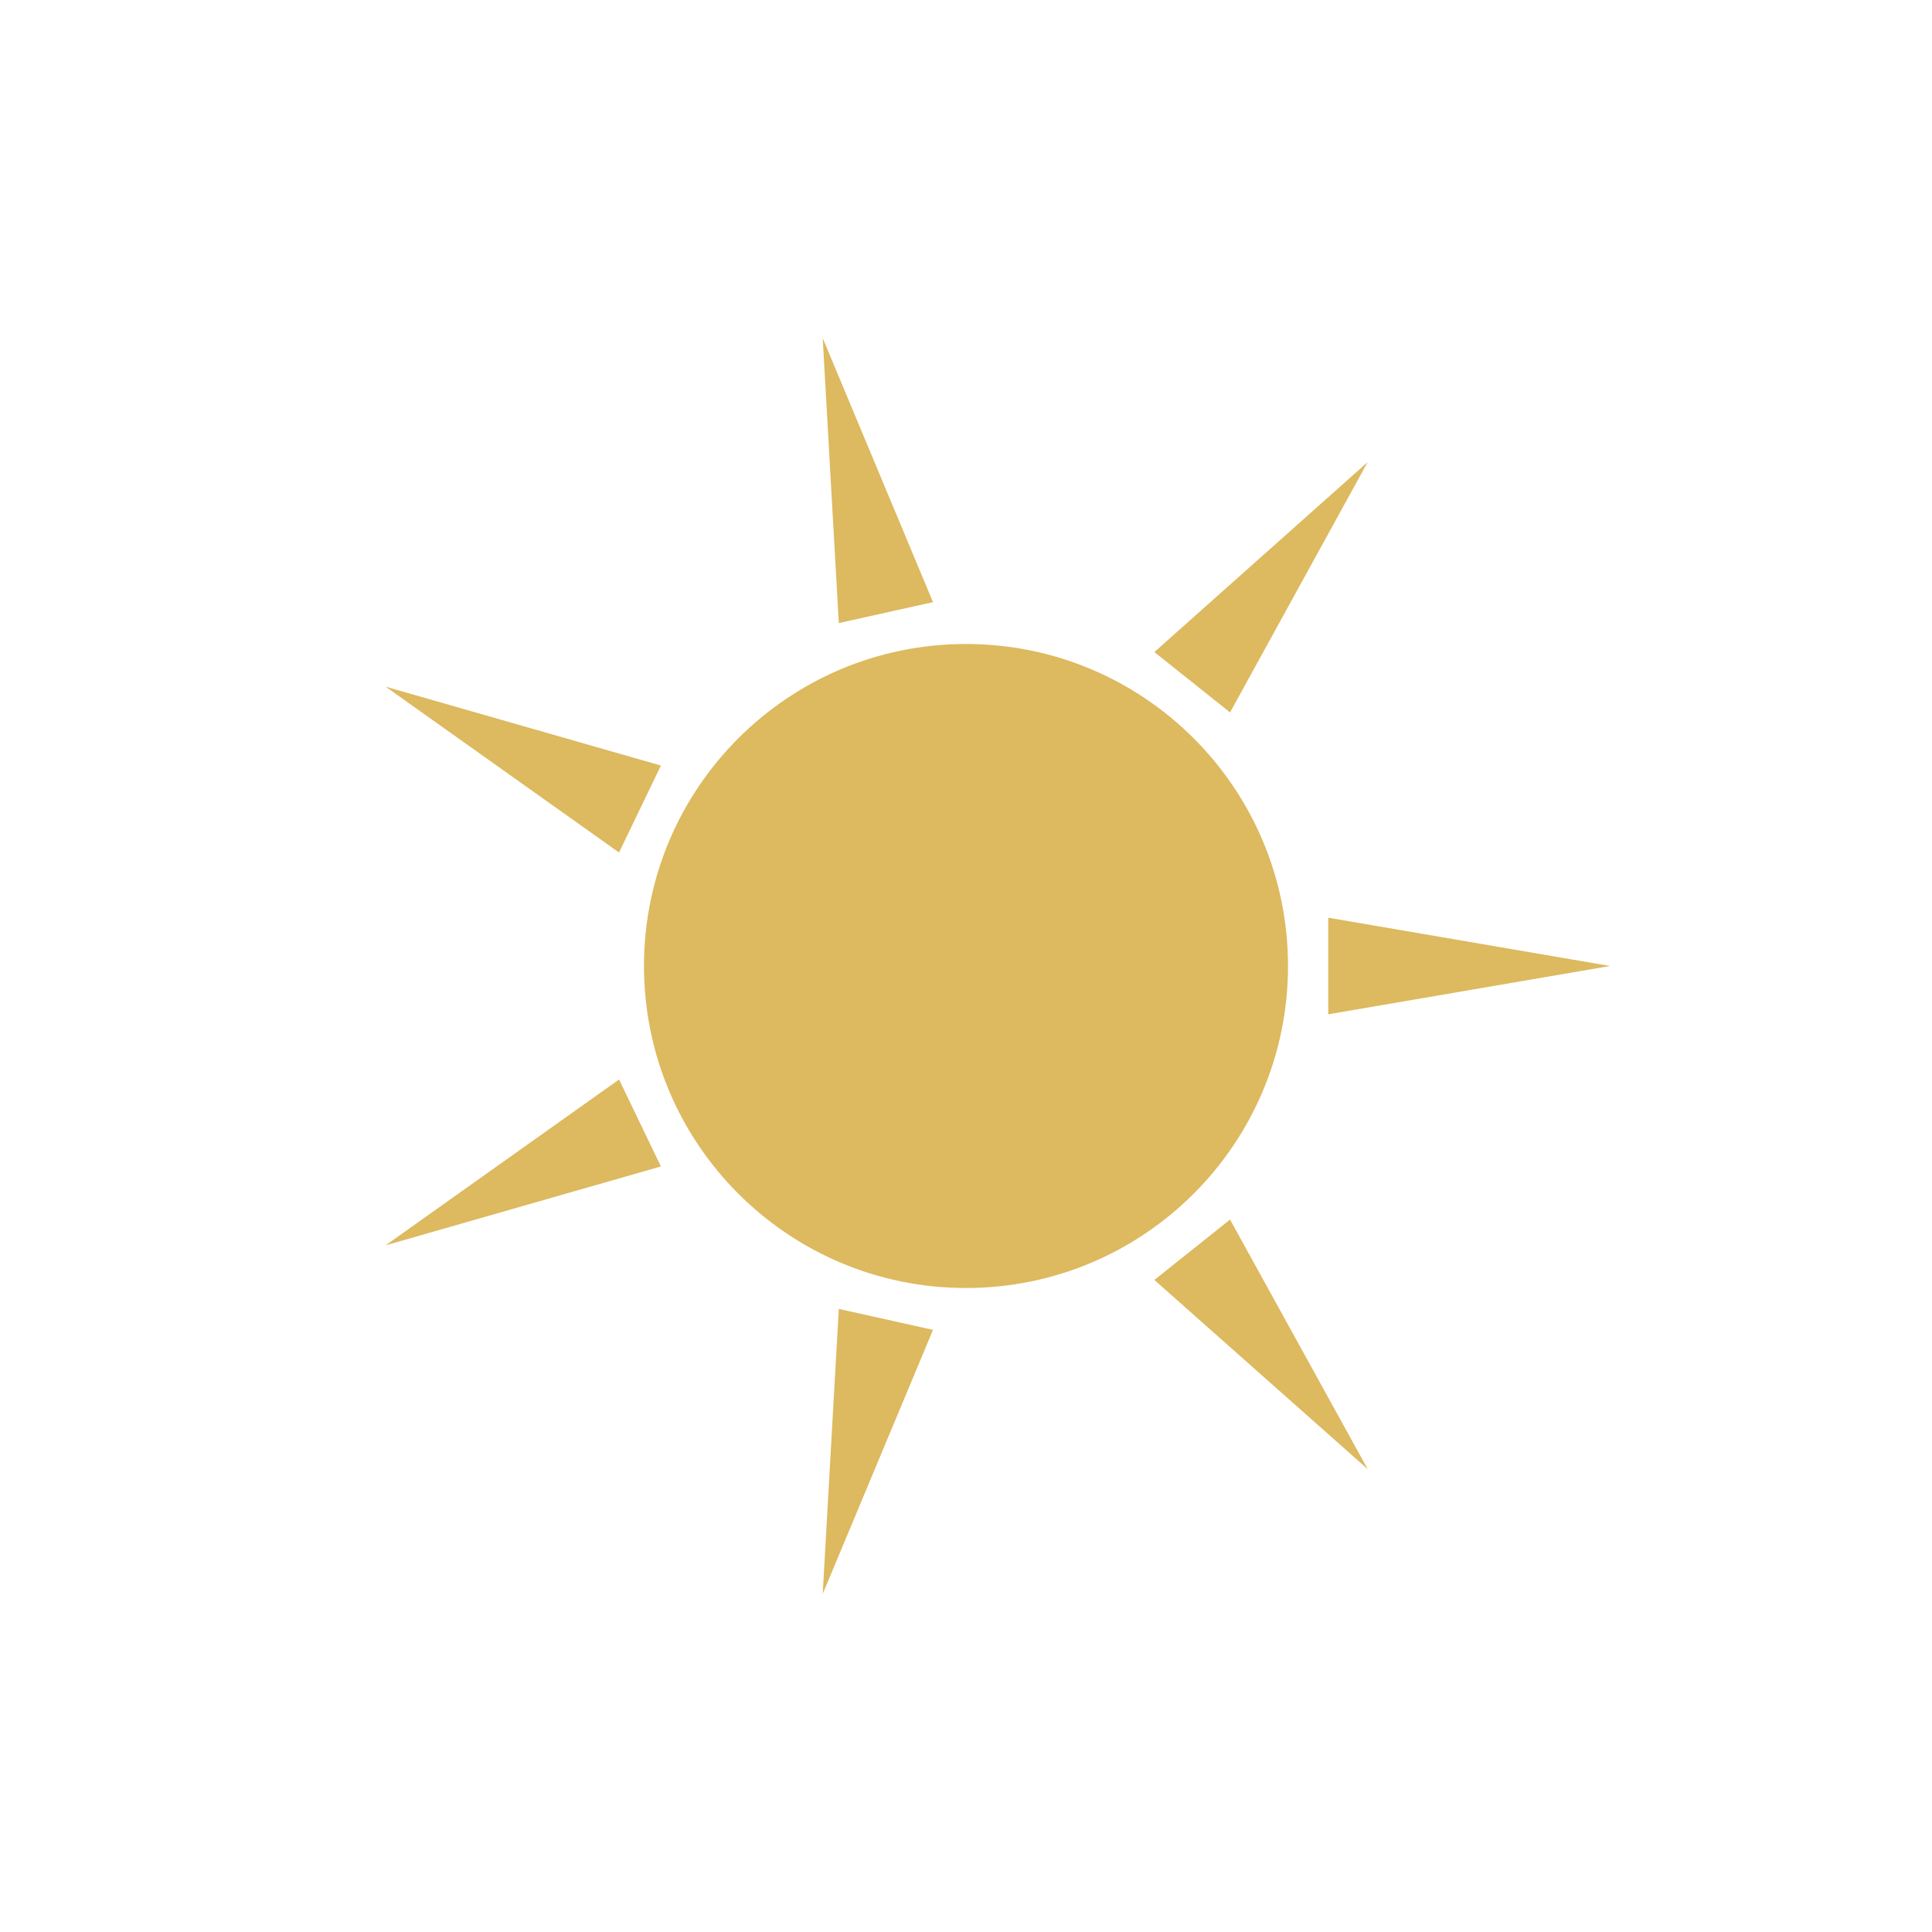
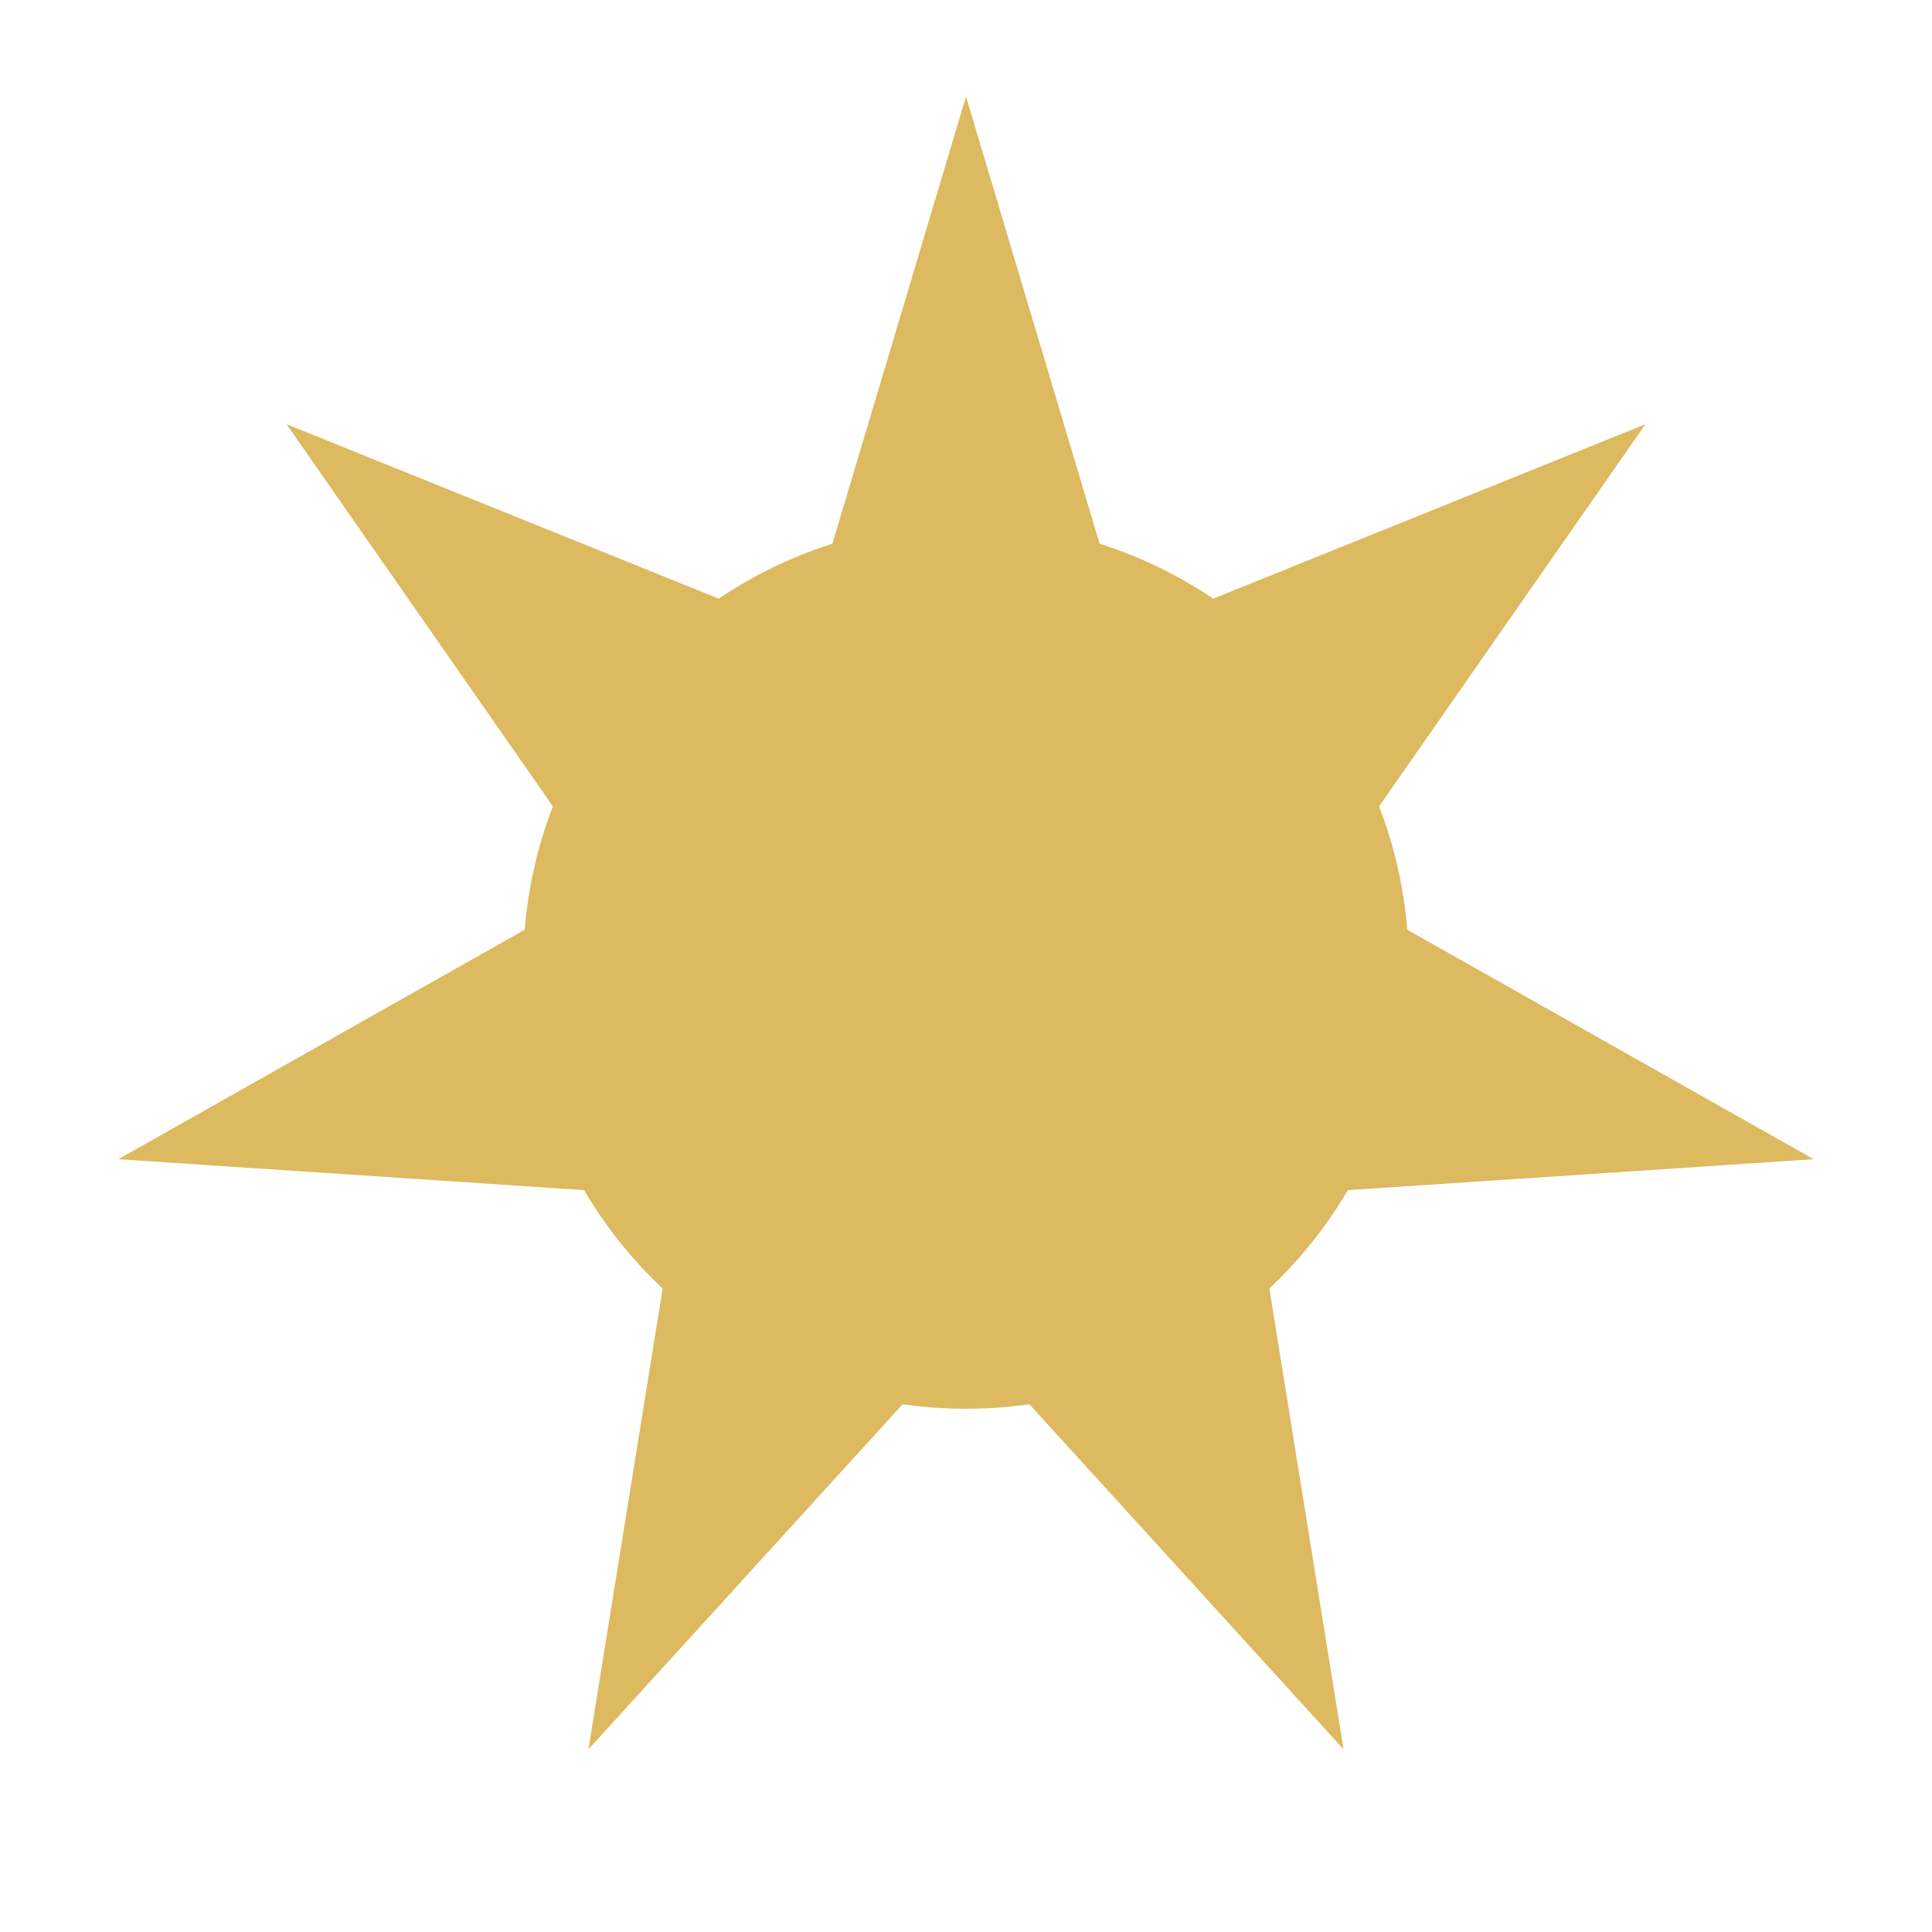
<svg xmlns="http://www.w3.org/2000/svg" viewBox="0 0 24 24" width="24" height="24" fill="#DDB95F">
-   <circle cx="12" cy="12" r="4" />
-   <path d="M20 12 L16.5 12.6 L16.5 11.4 Z M16.99 18.25 L14.34 15.9 L15.28 15.15 Z M10.22 19.8 L10.42 16.26 L11.59 16.52 Z M4.79 15.47 L7.69 13.41 L8.21 14.49 Z M4.79 8.53 L8.21 9.51 L7.69 10.59 Z M10.22 4.2 L11.59 7.48 L10.42 7.74 Z M16.99 5.74 L15.28 8.85 L14.34 8.1 Z" />
+   <circle cx="12" cy="12" r="5.5" />
+   <path d="M12.00 1.20 L10.27 6.99 L13.73 6.99 Z M20.44 5.27 L14.84 7.53 L16.99 10.22 Z M22.53 14.40 L17.27 11.43 L16.50 14.80 Z M16.69 21.73 L15.73 15.77 L12.62 17.26 Z M7.31 21.73 L11.38 17.26 L8.27 15.77 Z M1.47 14.40 L7.50 14.80 L6.73 11.43 Z M3.56 5.27 L7.01 10.22 L9.16 7.53 Z" />
</svg>
